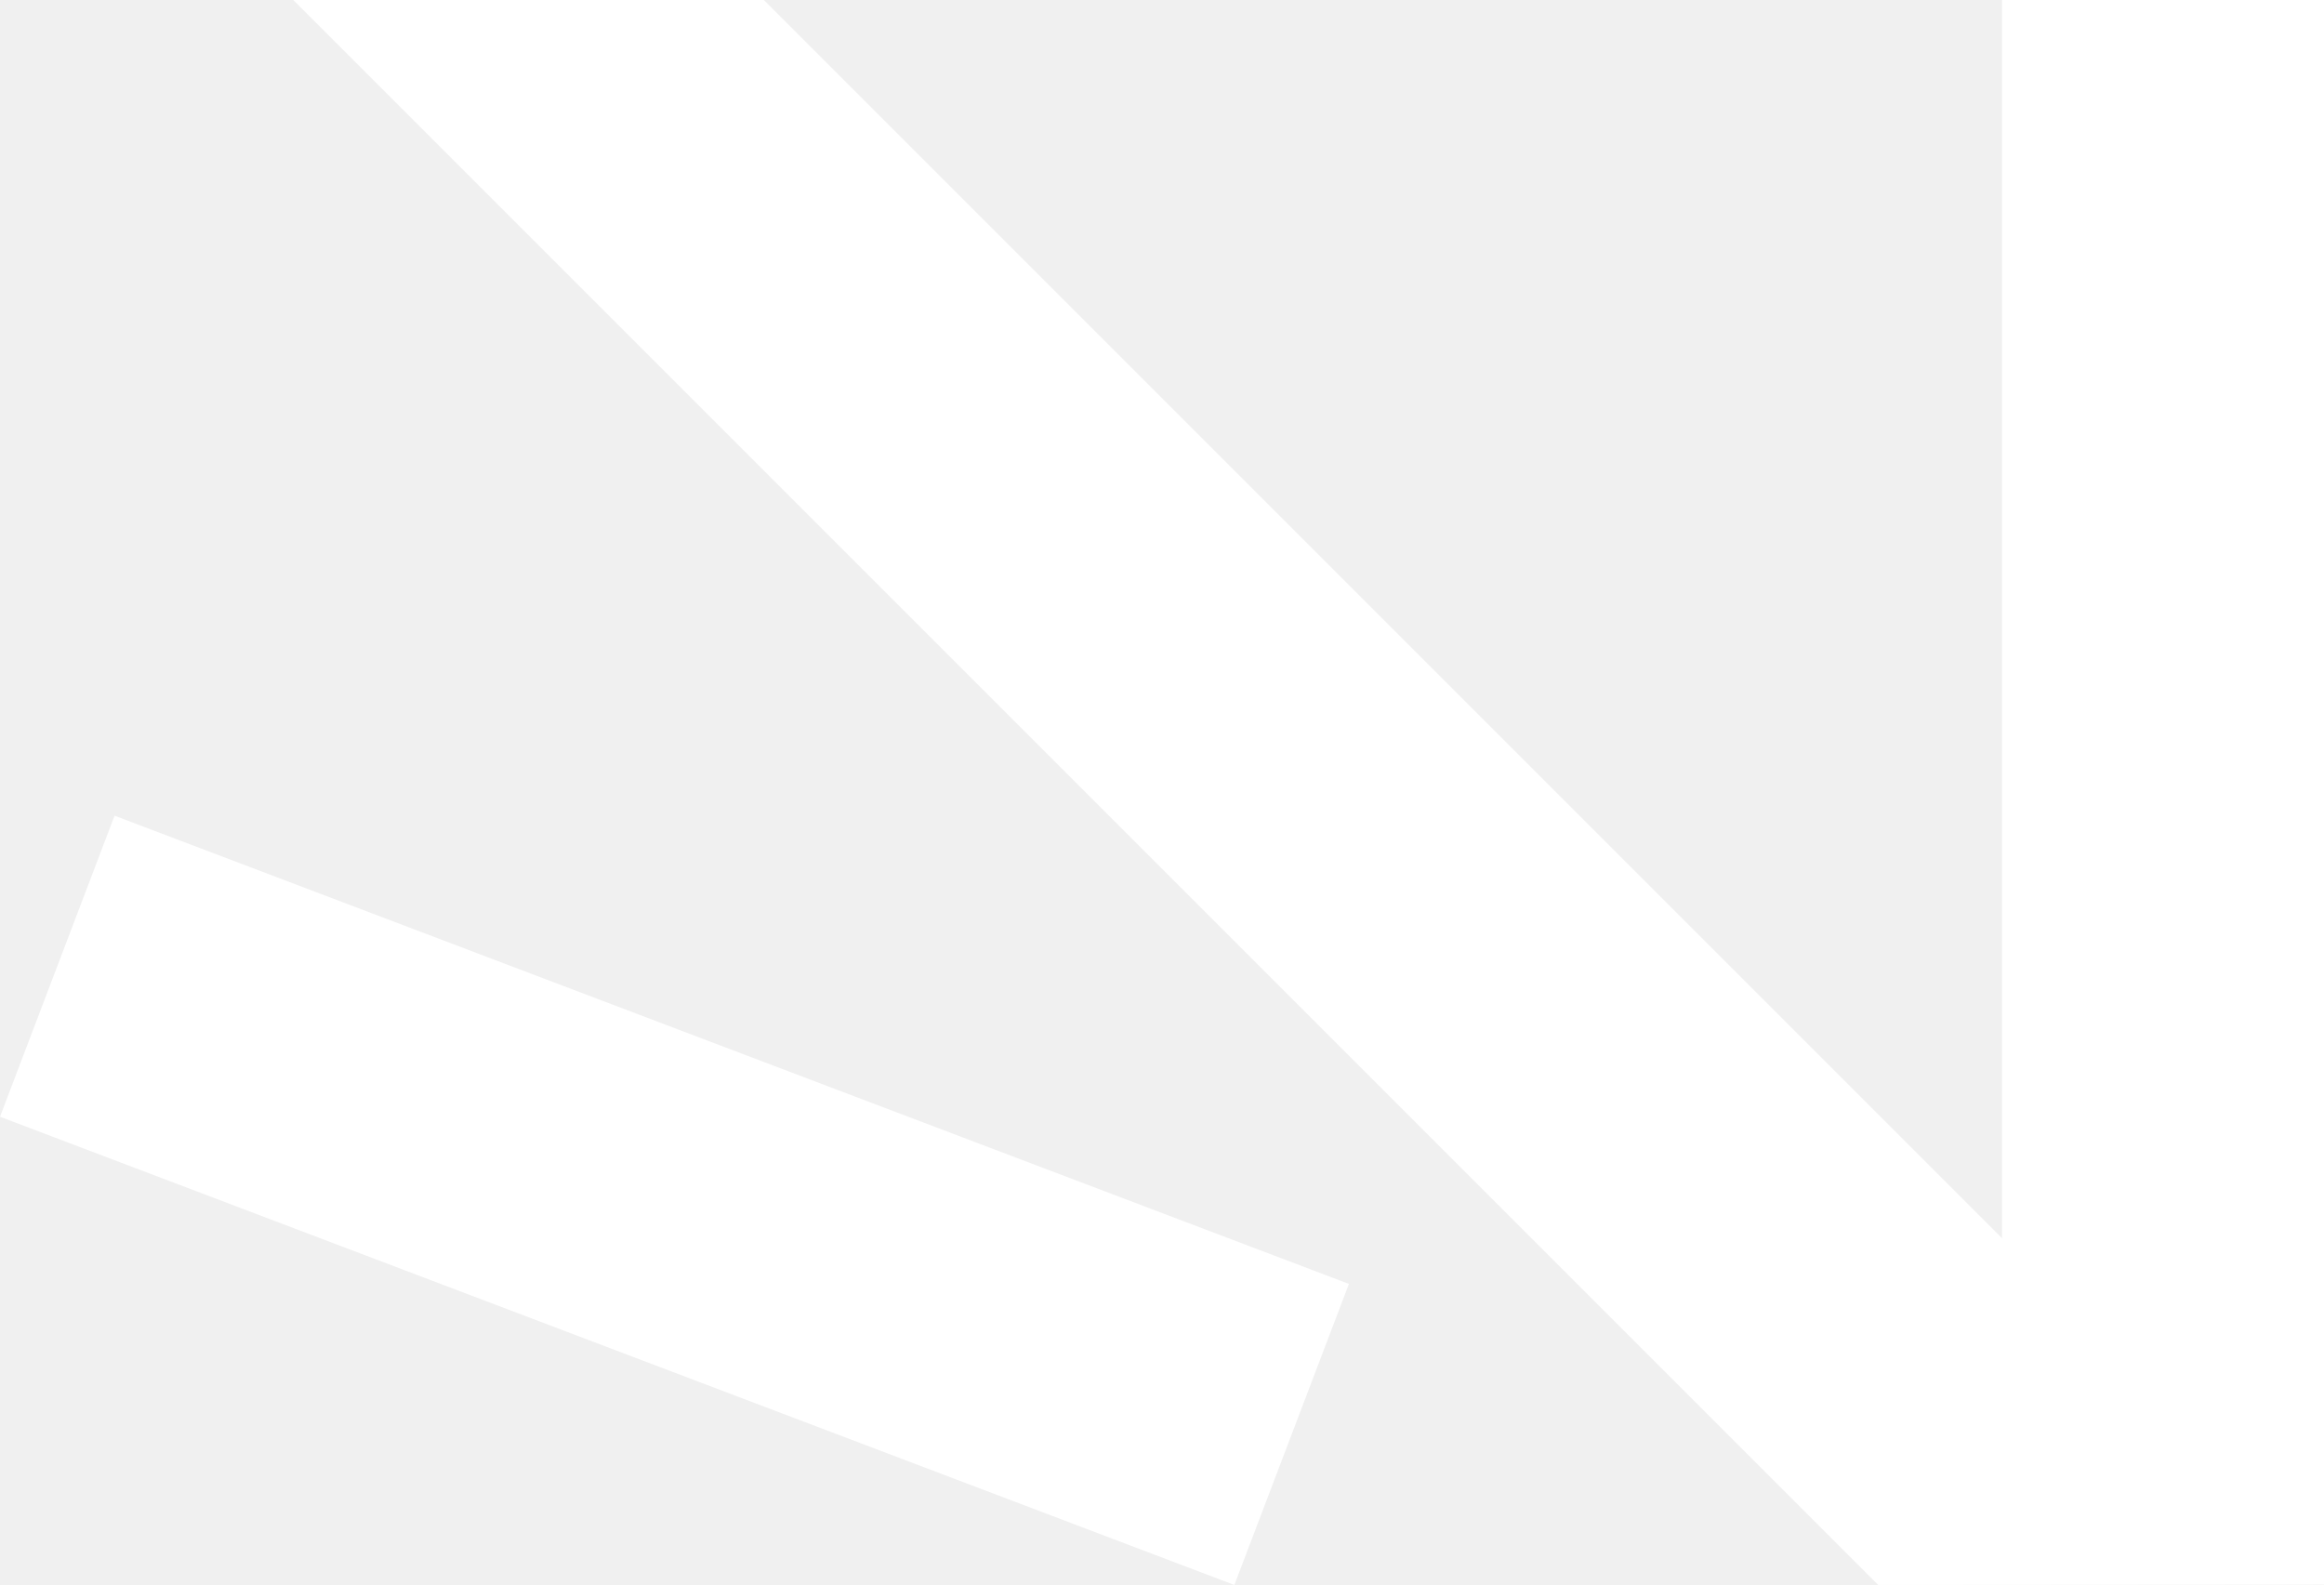
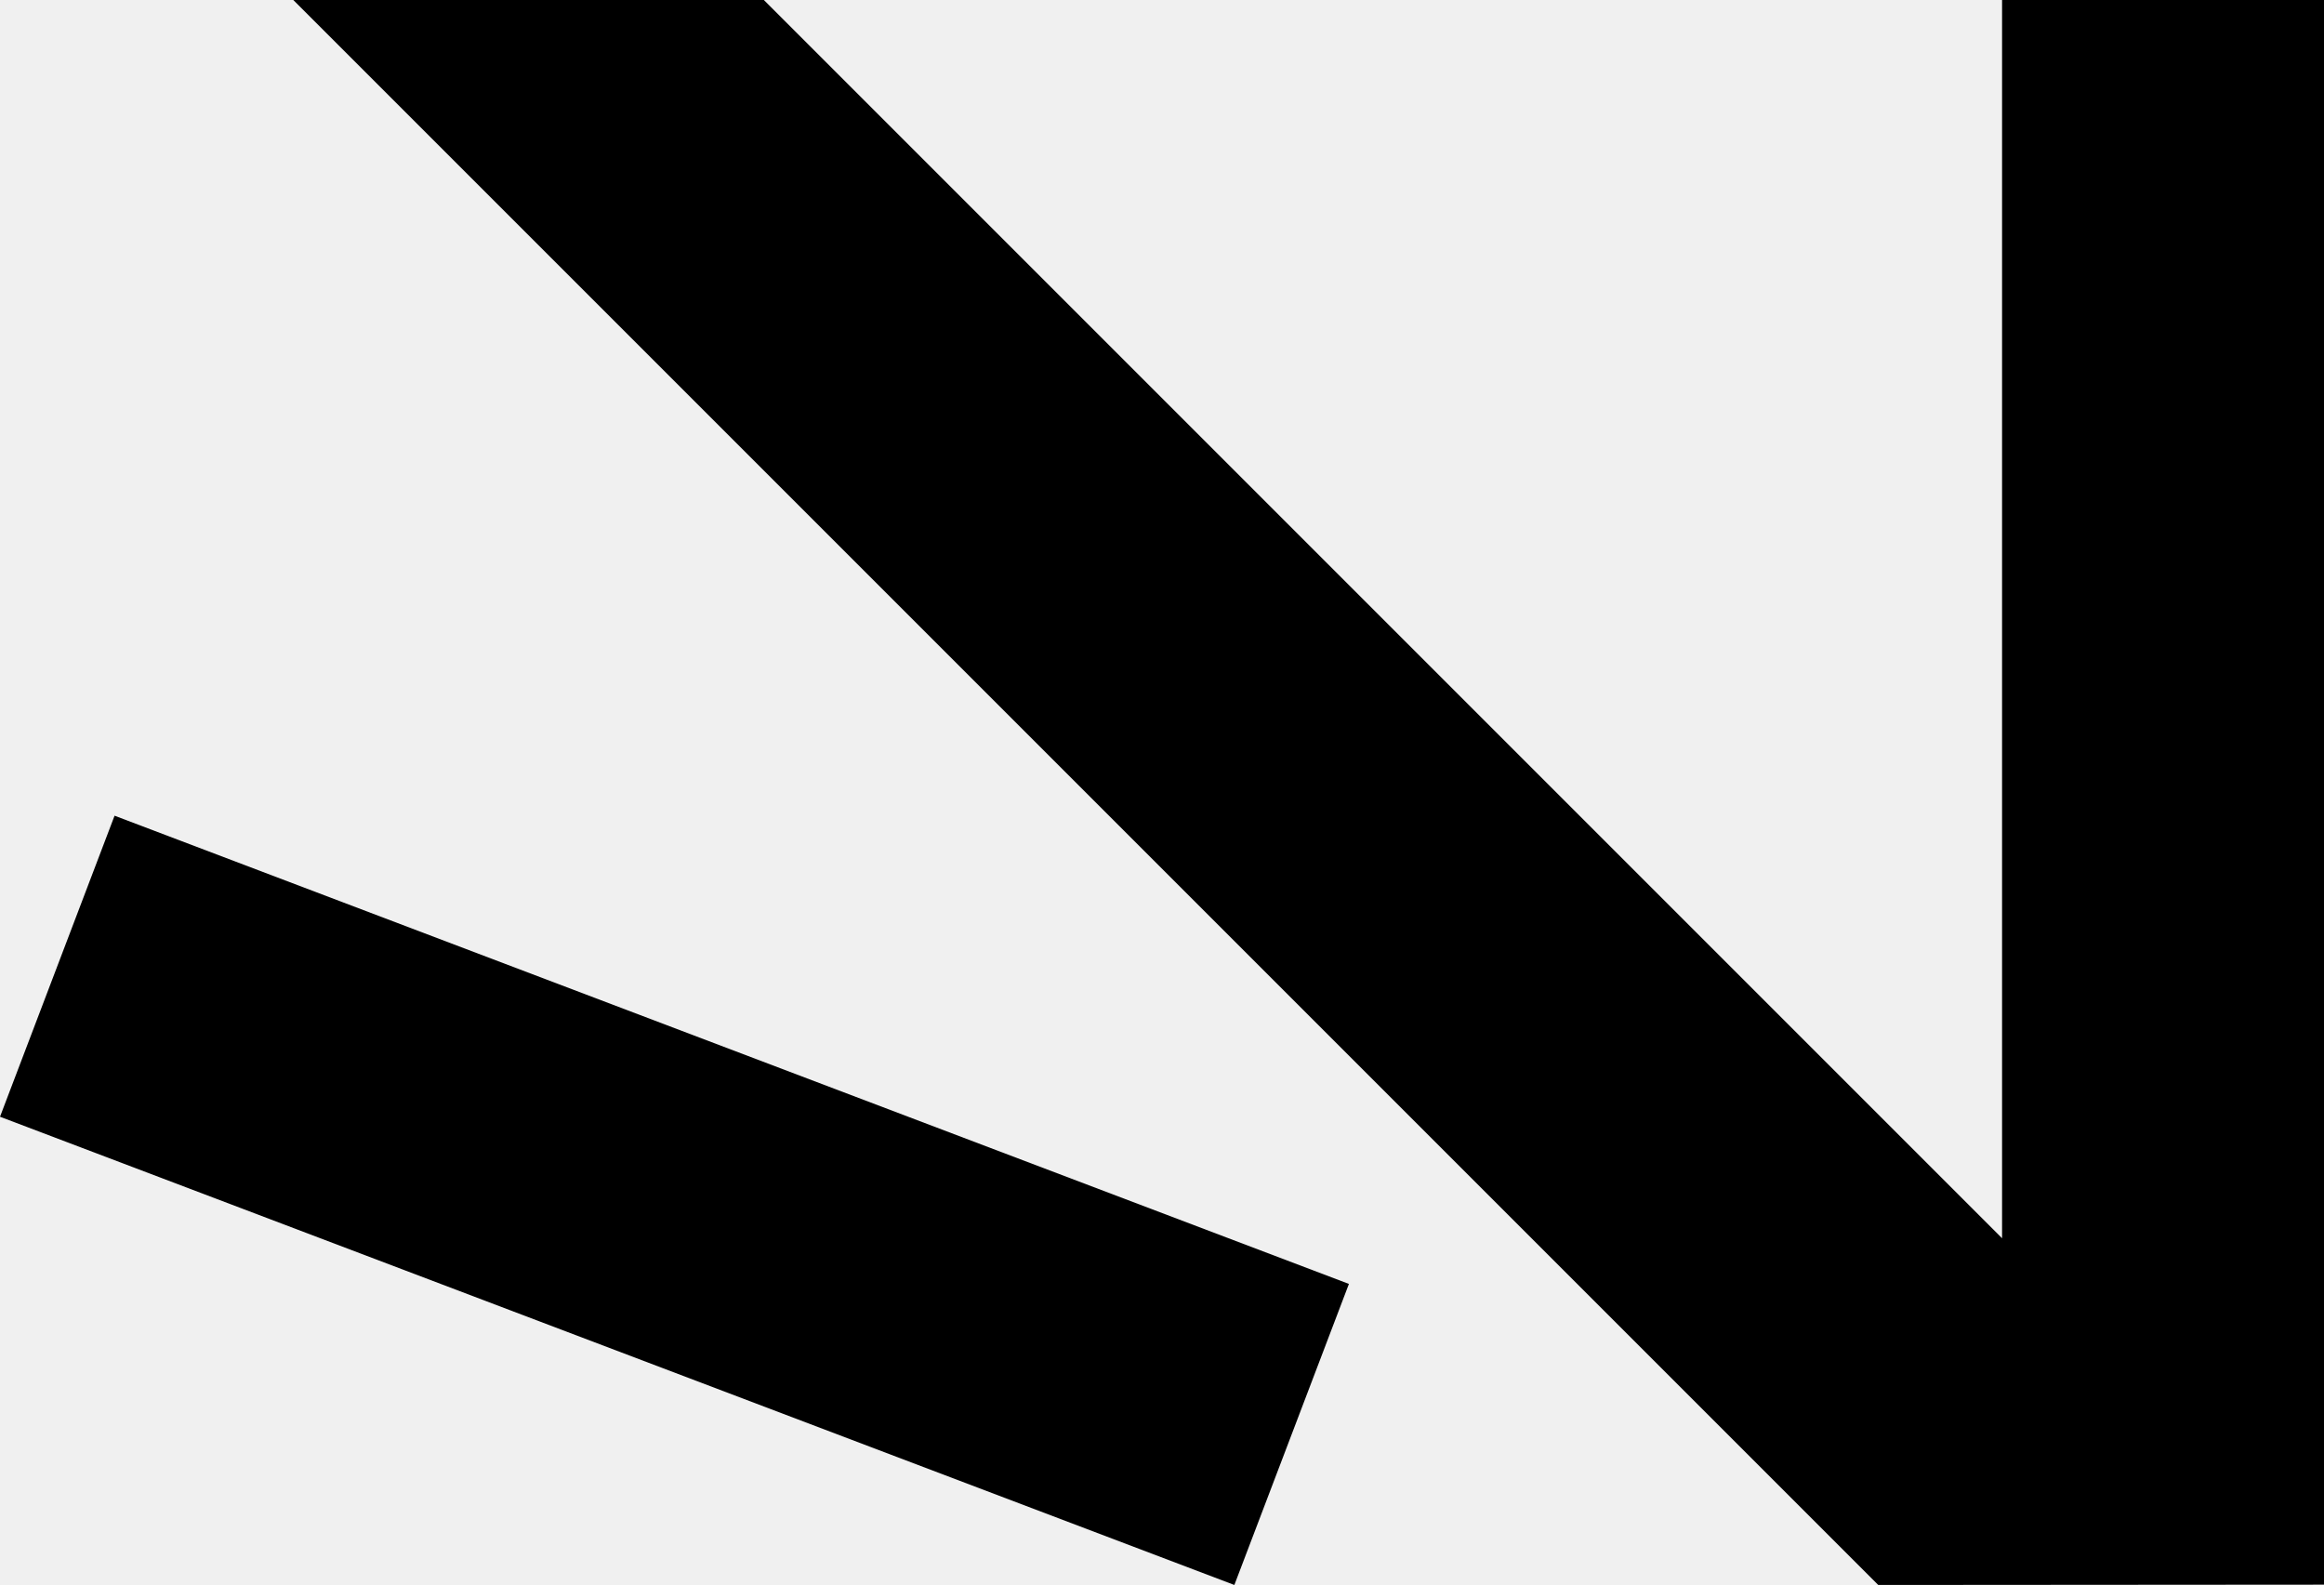
<svg xmlns="http://www.w3.org/2000/svg" width="219.945" height="150">
  <g transform="translate(-315.7418,-719.1485)">
-     <path d="     M 343.501,719.149     L 493.501,869.148     L 535.687,869.118     L 535.687,719.149     L 505.219,719.149     L 505.219,836.335     L 388.033,719.149     L 343.501,719.149 z     M 326.584,796.345     L 315.742,824.836     L 432.562,869.148     L 443.404,840.657     L 326.584,796.345 z    " style="     fill: #ffffff;     fill-opacity: 1;     stroke: none;     stroke-width: 6;     stroke-linecap: butt;     stroke-linejoin: round;     stroke-miterlimit: 4;     stroke-dasharray: none;     stroke-dashoffset: 3.6;     stroke-opacity: 1;    " />
+     <path d="     M 343.501,719.149     L 493.501,869.148     L 535.687,869.118     L 535.687,719.149     L 505.219,719.149     L 505.219,836.335     L 388.033,719.149     L 343.501,719.149 z     M 326.584,796.345     L 315.742,824.836     L 432.562,869.148     L 443.404,840.657     L 326.584,796.345 z    " />
  </g>
</svg>
